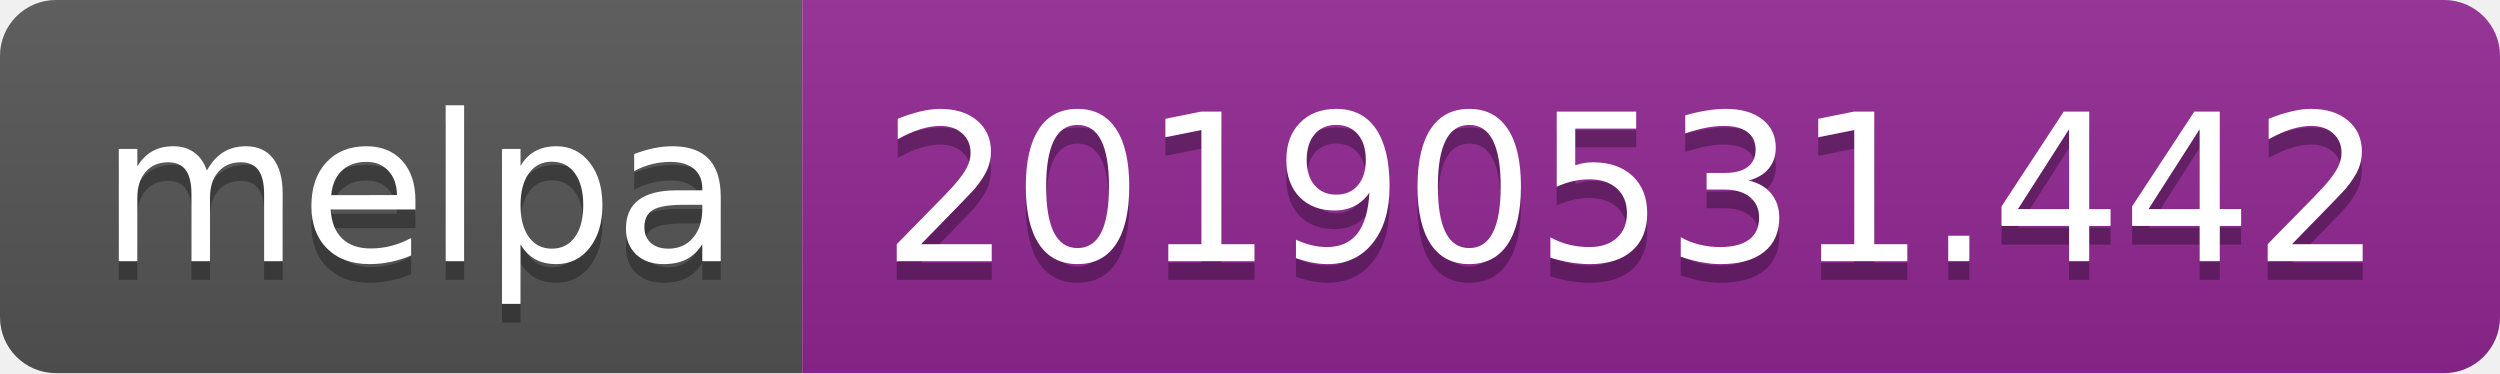
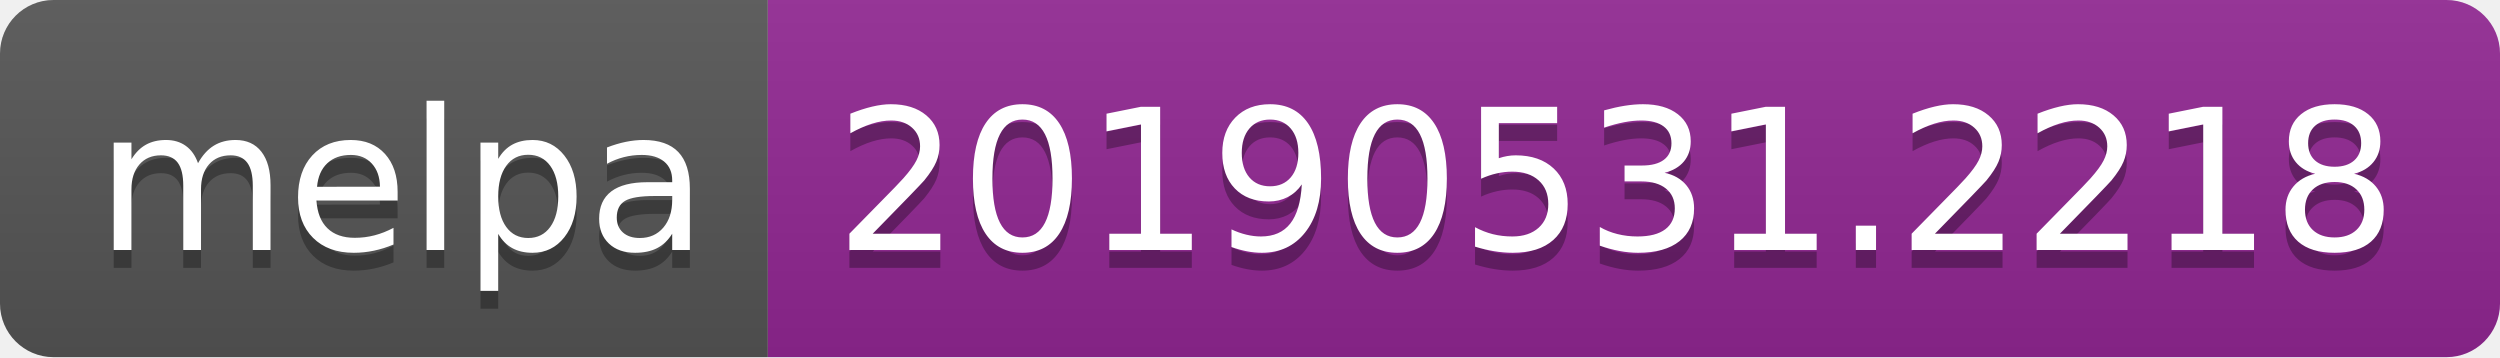
- <svg xmlns="http://www.w3.org/2000/svg" width="134" height="20">
+ <svg xmlns="http://www.w3.org/2000/svg" width="140" height="20">
  <linearGradient id="b" x2="0" y2="100%">
    <stop offset="0" stop-color="#bbb" stop-opacity=".1" />
    <stop offset="1" stop-opacity=".1" />
  </linearGradient>
  <clipPath id="a">
-     <rect width="134" height="20" rx="3" fill="#fff" />
+     <rect width="140" height="20" rx="3" fill="#fff" />
  </clipPath>
  <g clip-path="url(#a)">
    <path fill="#555" d="M0 0h43v20H0z" />
-     <path fill="#922793" d="M43 0h91v20H43z" />
-     <path fill="url(#b)" d="M0 0h134v20H0z" />
+     <path fill="#922793" d="M43 0h97v20H43z" />
+     <path fill="url(#b)" d="M0 0h140v20H0z" />
  </g>
  <g fill="#fff" text-anchor="middle" font-family="DejaVu Sans,Verdana,Geneva,sans-serif" font-size="110">
    <text x="225" y="150" fill="#010101" fill-opacity=".3" transform="scale(.1)" textLength="330">melpa</text>
    <text x="225" y="140" transform="scale(.1)" textLength="330">melpa</text>
-     <text x="875" y="150" fill="#010101" fill-opacity=".3" transform="scale(.1)" textLength="810">20190531.442</text>
-     <text x="875" y="140" transform="scale(.1)" textLength="810">20190531.442</text>
+     <text x="905" y="150" fill="#010101" fill-opacity=".3" transform="scale(.1)" textLength="870">20190531.2218</text>
+     <text x="905" y="140" transform="scale(.1)" textLength="870">20190531.2218</text>
  </g>
</svg>
